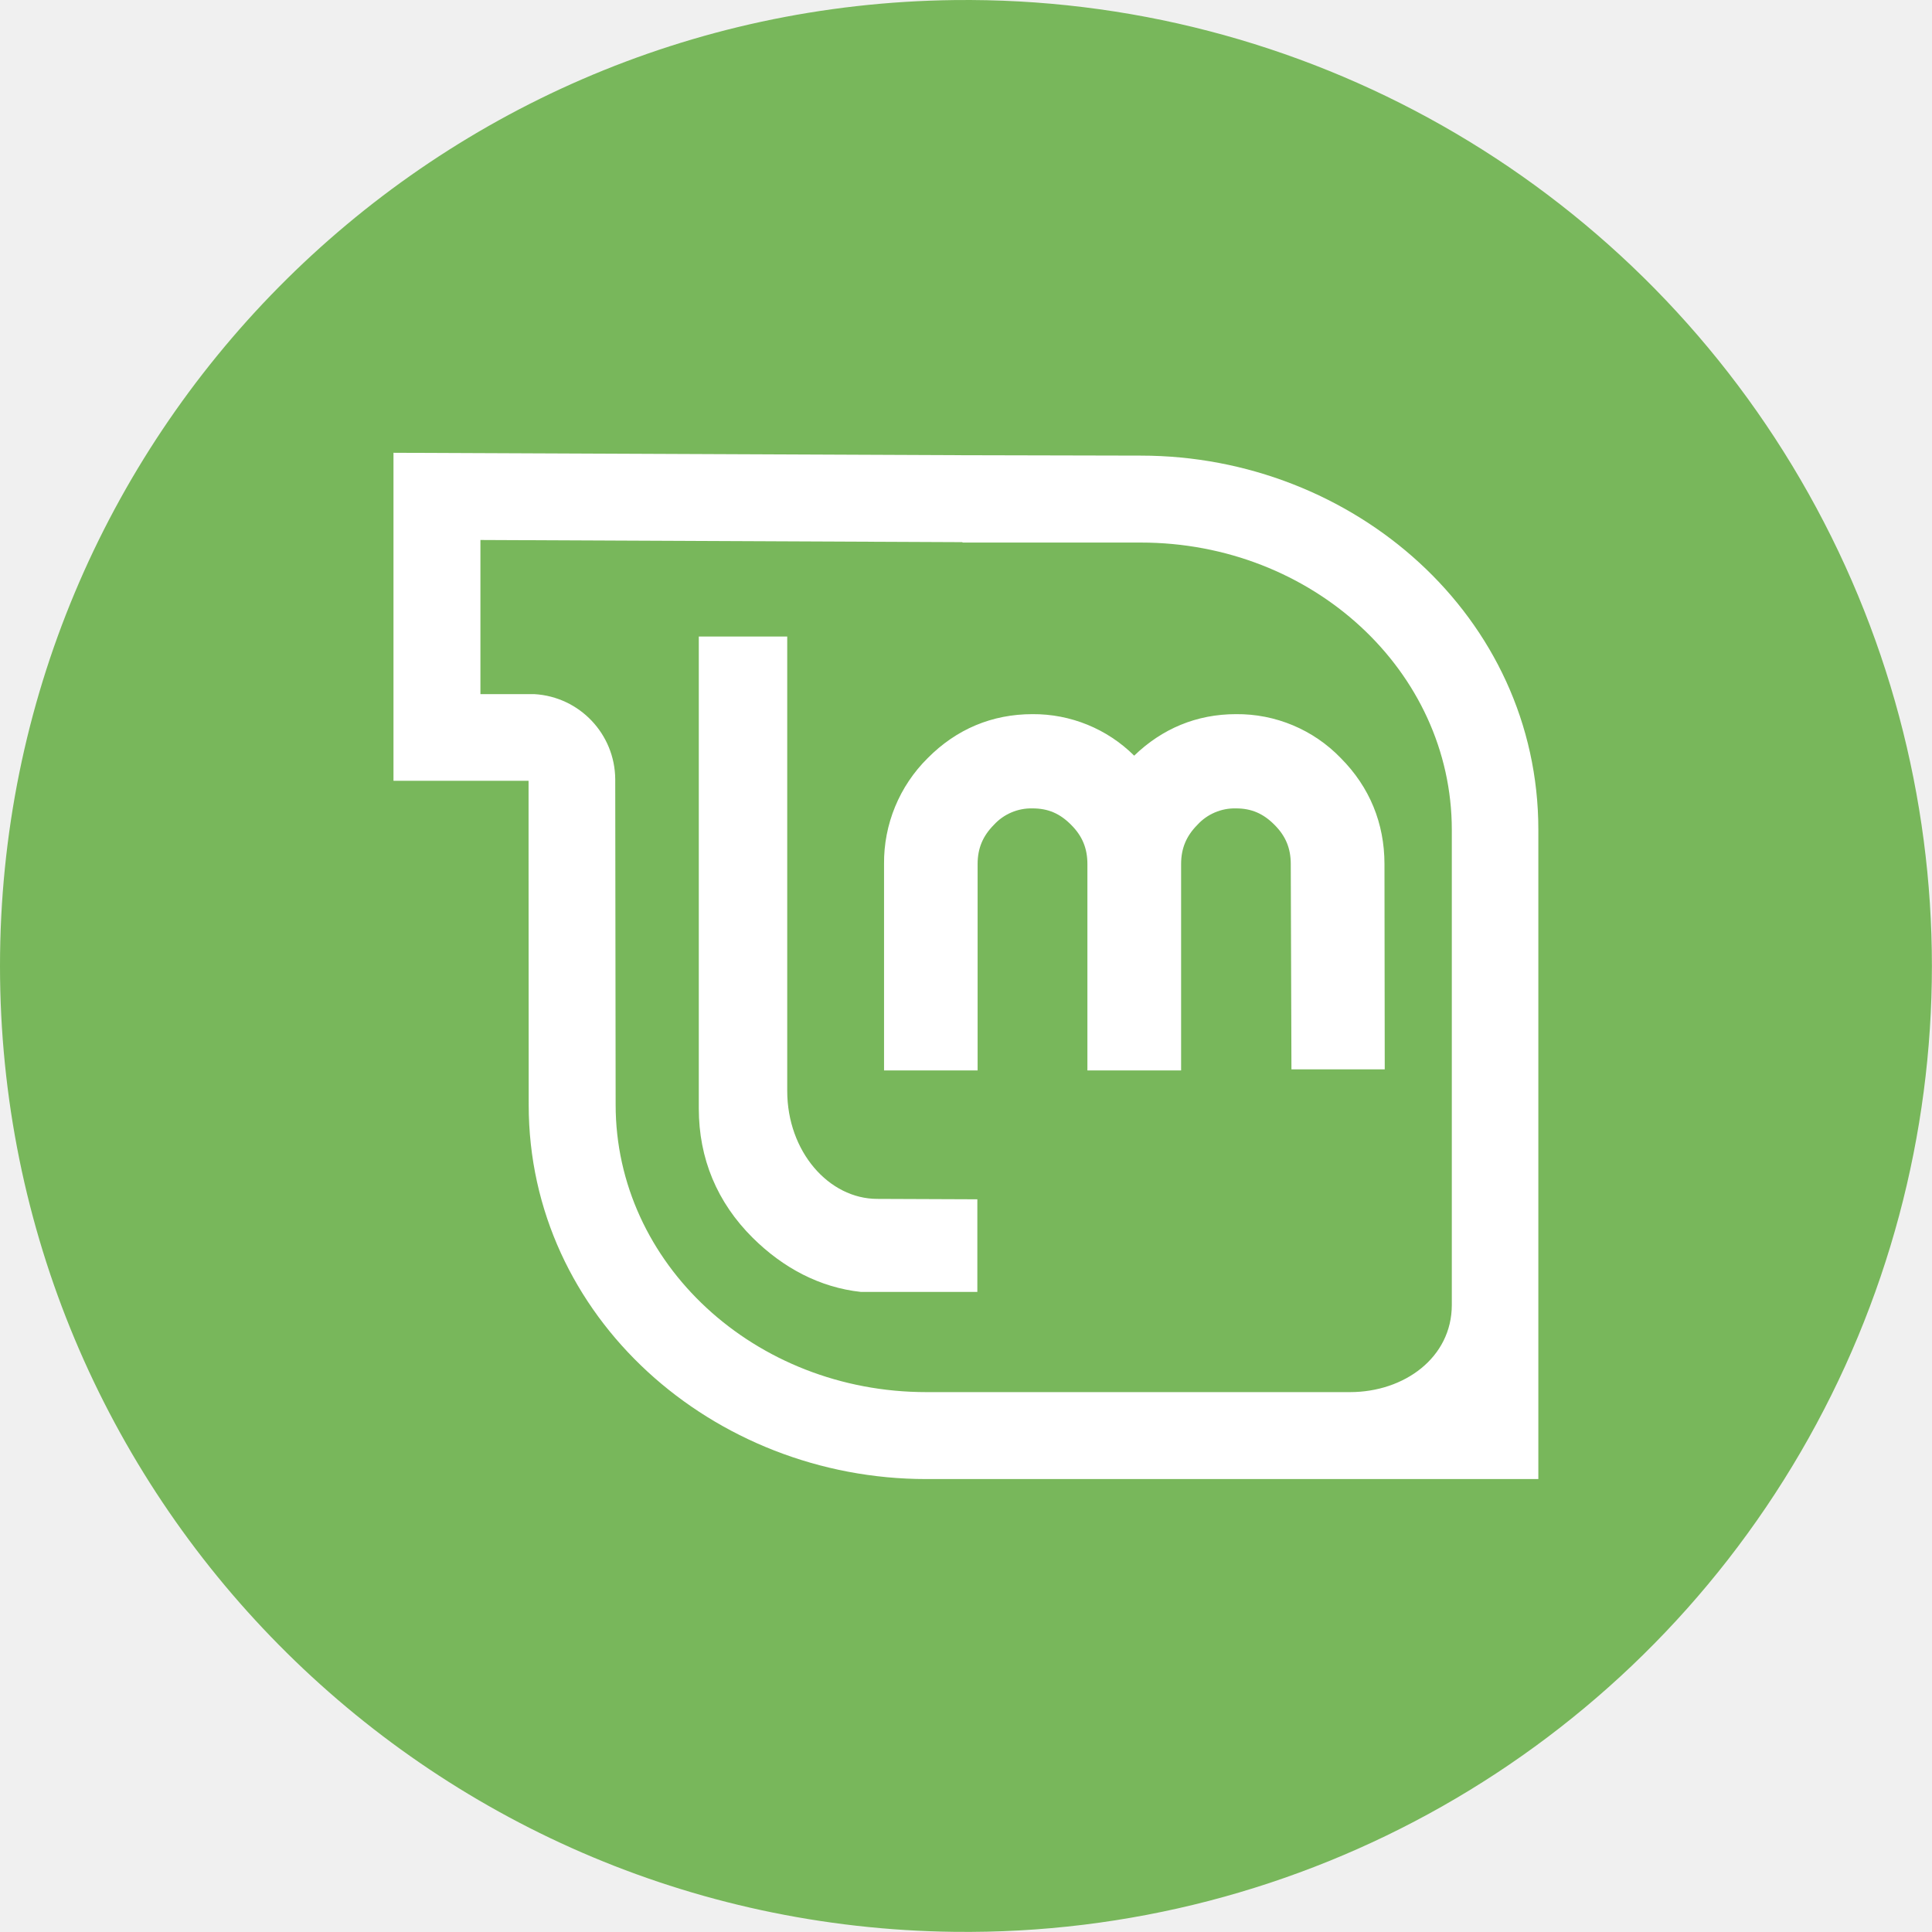
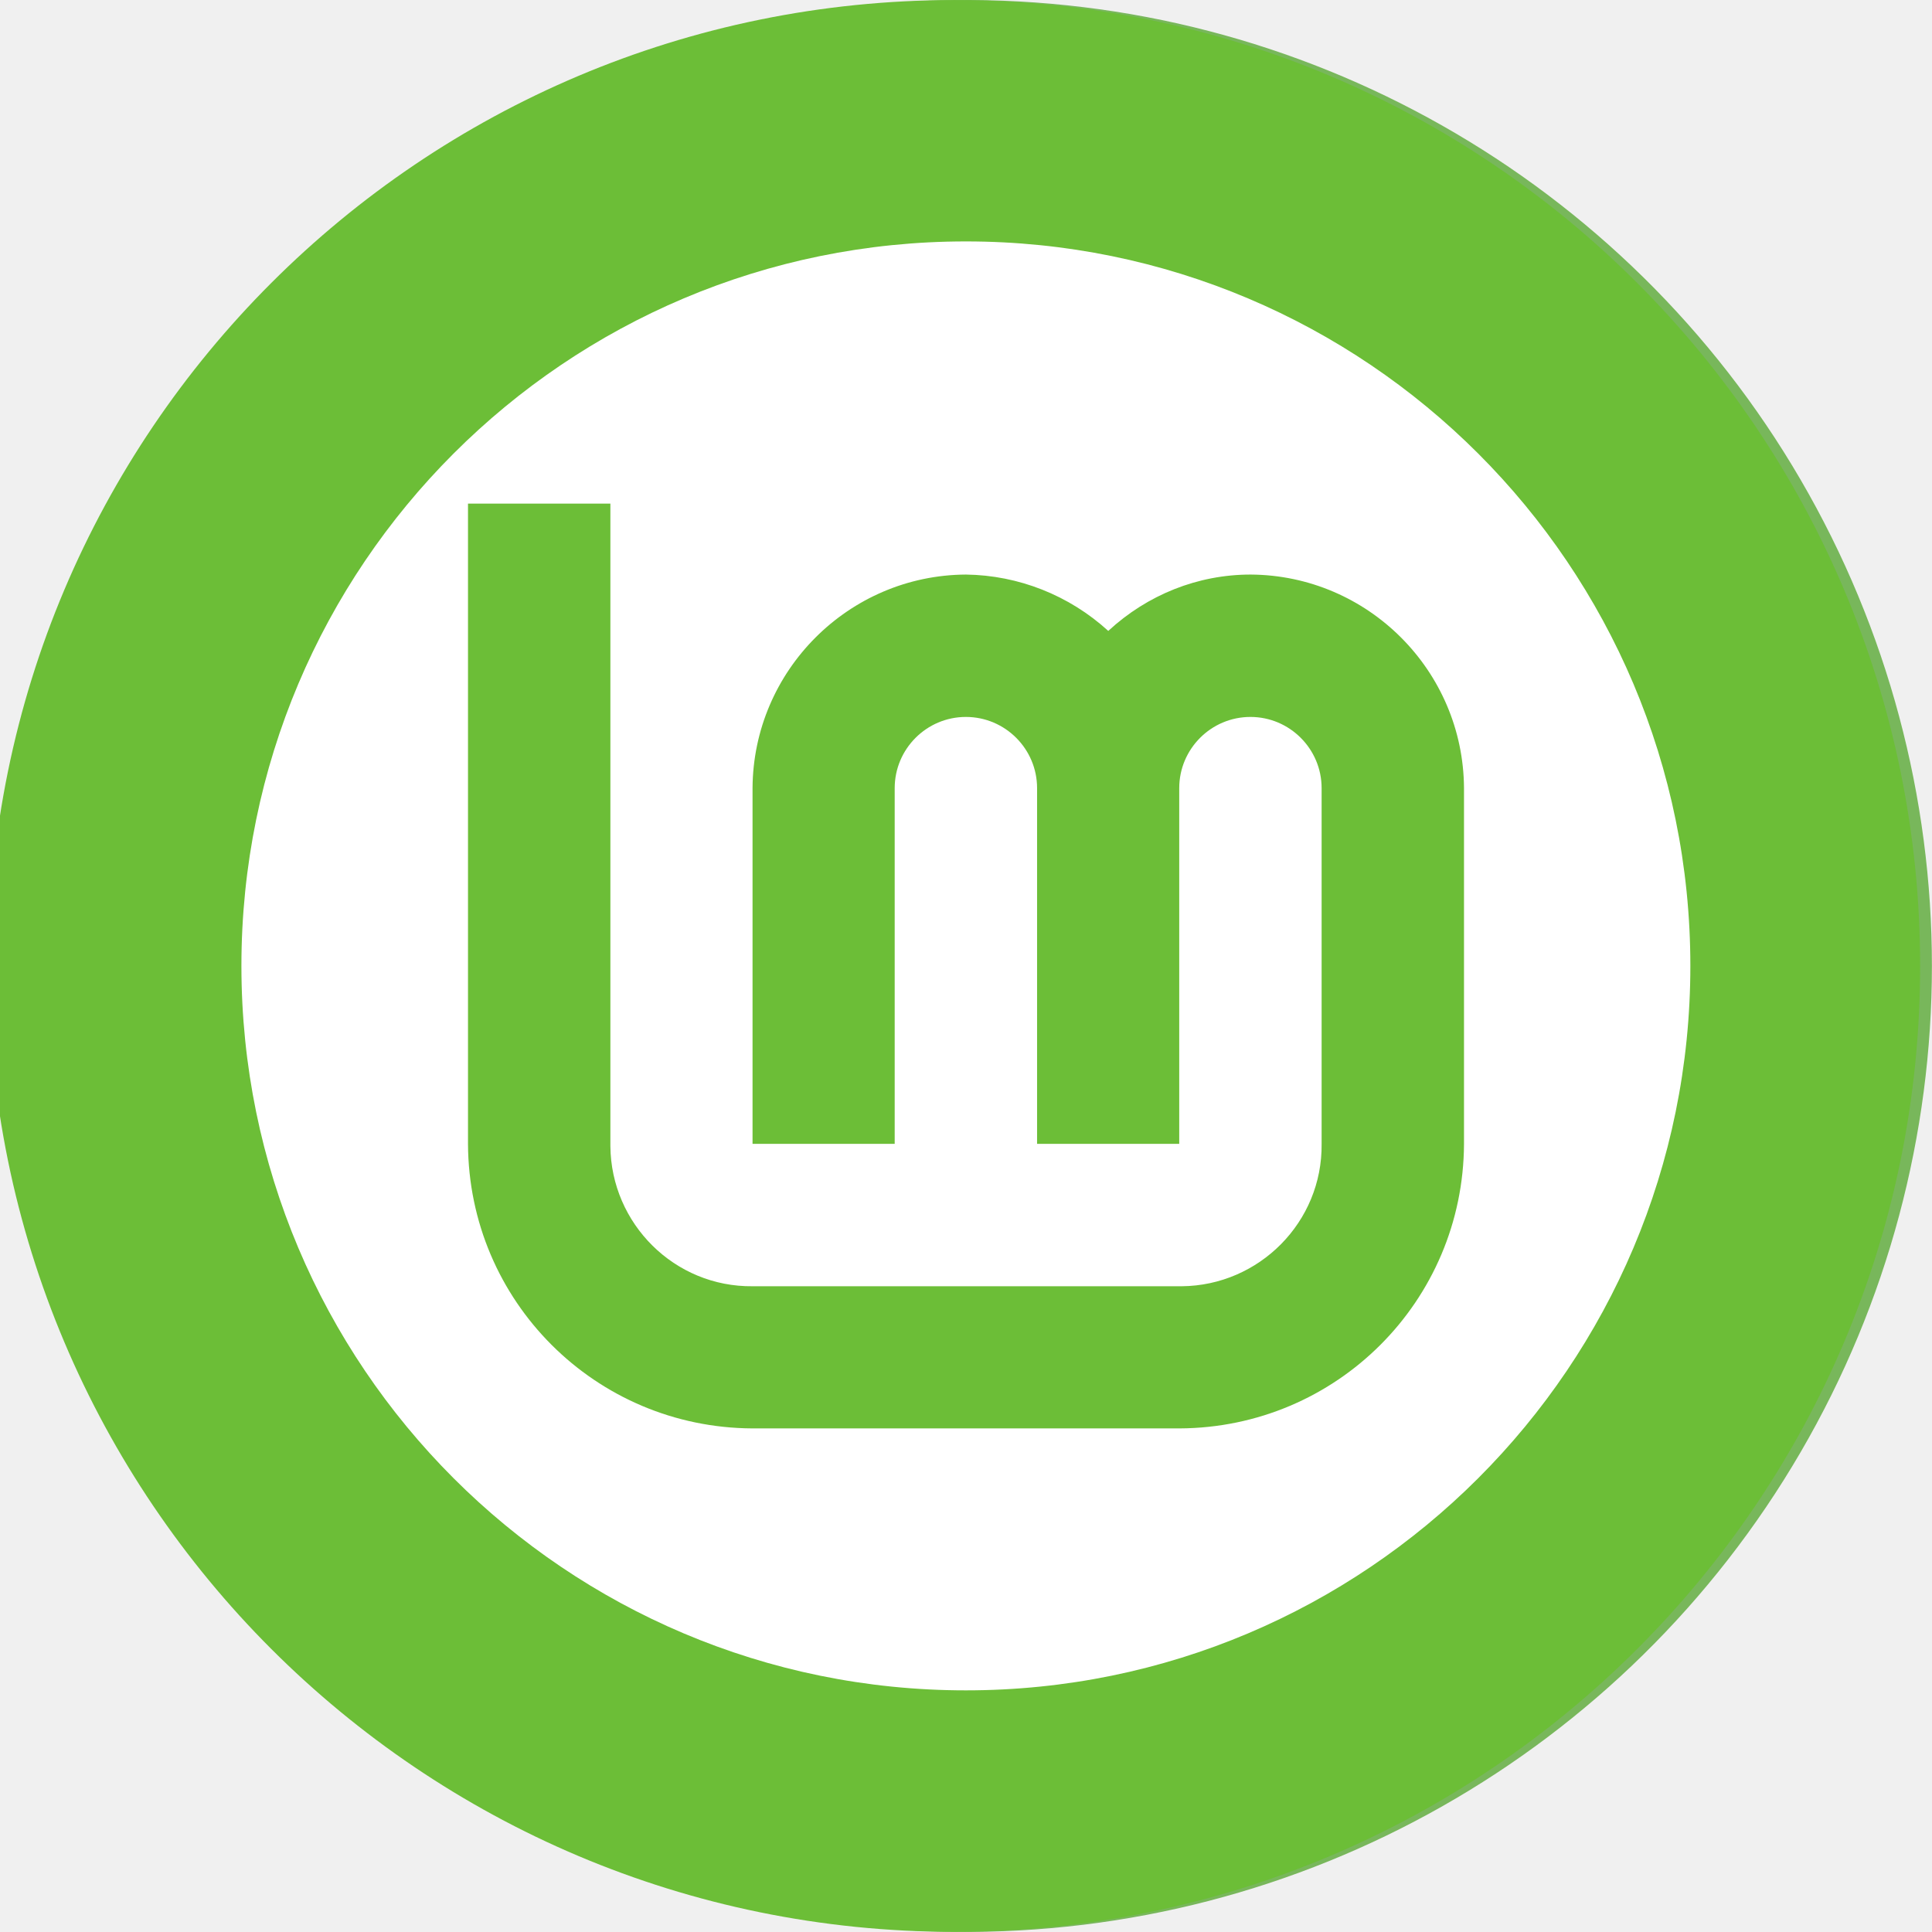
<svg xmlns="http://www.w3.org/2000/svg" width="32" height="32" version="1.1" viewBox="0 0 8.467 8.467" id="svg371">
  <defs id="defs37">
    <style id="current-color-scheme" type="text/css">.ColorScheme-Text { color:#565656; } .ColorScheme-Highlight { color:#5294e2; }</style>
    <style type="text/css" id="style13">.ColorScheme-Text { color:#565656; } .ColorScheme-Highlight { color:#5294e2; }</style>
    <style type="text/css" id="style15">.ColorScheme-Text { color:#565656; } .ColorScheme-Highlight { color:#5294e2; }</style>
    <style type="text/css" id="style17">.ColorScheme-Text { color:#565656; } .ColorScheme-Highlight { color:#5294e2; }</style>
    <style type="text/css" id="style19">.ColorScheme-Text { color:#565656; } .ColorScheme-Highlight { color:#5294e2; }</style>
    <style type="text/css" id="style21">.ColorScheme-Text { color:#565656; } .ColorScheme-Highlight { color:#5294e2; }</style>
    <style type="text/css" id="style23">.ColorScheme-Text { color:#565656; } .ColorScheme-Highlight { color:#5294e2; }</style>
    <style type="text/css" id="style25">.ColorScheme-Text { color:#565656; } .ColorScheme-Highlight { color:#5294e2; }</style>
    <style type="text/css" id="style27">.ColorScheme-Text { color:#565656; } .ColorScheme-Highlight { color:#5294e2; }</style>
    <style type="text/css" id="style29" />
    <style type="text/css" id="style31" />
    <style type="text/css" id="style33">.ColorScheme-Text { color:#565656; } .ColorScheme-Highlight { color:#5294e2; }</style>
    <style type="text/css" id="style35">.ColorScheme-Text { color:#565656; } .ColorScheme-Highlight { color:#5294e2; }</style>
  </defs>
  <g id="linuxmint" transform="matrix(0.59258,0,0,0.59258,-0.7839533,4.233143)">
    <g transform="matrix(1.0385,0,0,1.0385,-0.41232,-8.7922)" id="g139" style="stroke-width:1.565">
      <path d="m 8.467,1.588 a 6.879,6.879 0 1 1 0,13.757 6.879,6.879 0 0 1 0,-13.757 z" id="path137" style="fill:#78b75b;stroke-width:1.565" />
    </g>
    <path d="m 4.233,-3.795 v 2.426 h 0.999 v 0.487 l 10e-4,1.91 c 0,1.573 1.366,2.767 2.94,2.767 H 12.7 v -4.802 c 0,-1.575 -1.365,-2.767 -2.94,-2.767 l -1.317,-0.003 z m 0.643,0.645 3.565,0.016 v 0.003 H 9.76 c 1.27,0 2.3,0.951 2.3,2.125 v 3.513 c 0,0.39 -0.352,0.645 -0.753,0.645 H 8.174 c -1.269,0 -2.298,-0.951 -2.298,-2.125 l -0.003,-2.408 a 0.635,0.635 0 0 0 -0.597,-0.629 h -0.4 z m 1.615,0.714 v 3.49 c 0,0.37 0.135,0.695 0.399,0.957 0.225,0.223 0.496,0.367 0.8,0.4 h 0.861 v -0.685 l -0.74,-0.003 c -0.358,0 -0.666,-0.35 -0.666,-0.799 v -3.36 z m 2.468,0.574 c -0.298,0 -0.562,0.11 -0.775,0.325 a 1.087,1.087 0 0 0 -0.323,0.784 v 1.526 h 0.692 v -1.526 c 0,-0.116 0.038,-0.207 0.12,-0.29 a 0.375,0.375 0 0 1 0.286,-0.122 c 0.116,0 0.203,0.038 0.286,0.122 0.083,0.083 0.12,0.174 0.12,0.29 v 1.526 h 0.693 v -1.526 c 0,-0.116 0.038,-0.207 0.12,-0.29 a 0.374,0.374 0 0 1 0.286,-0.122 c 0.114,0 0.202,0.038 0.285,0.122 0.083,0.083 0.12,0.174 0.12,0.29 l 0.005,1.518 h 0.69 l -0.002,-1.518 c 0,-0.302 -0.11,-0.57 -0.323,-0.784 a 1.062,1.062 0 0 0 -0.775,-0.325 c -0.292,0 -0.547,0.108 -0.753,0.307 a 1.057,1.057 0 0 0 -0.752,-0.307 z" overflow="visible" id="path141" style="overflow:visible;fill:#ffffff;fill-rule:evenodd;stroke-width:1.688" />
  </g>
+   <g id="g9690">
+     <path d="m 4.182,3.0771604e-4 a 4.233,4.233 0 1 1 0,8.466 4.233,4.233 0 0 1 0,-8.466 z" id="path1221" style="fill:#6cbe37;fill-opacity:1;stroke-width:0.963" />
+     <path id="path1342" style="fill:#ffffff;fill-opacity:1;stroke-width:5.07;stroke-linecap:round;stroke-linejoin:round;paint-order:stroke markers fill" d="m 4.233,1.058 c -1.754,1e-7 -3.175,1.421 -3.175,3.175 1e-7,1.754 1.421,3.175 3.175,3.175 1.754,-1e-6 3.175,-1.421 3.175,-3.175 -10e-8,-1.754 -1.421,-3.175 -3.175,-3.175 z M 2.051,2.207 h 0.624 v 2.807 0.009 c 0.003,0.34 0.281,0.618 0.624,0.614 h 1.871 0.009 C 5.518,5.634 5.796,5.356 5.792,5.013 V 3.454 c 0,-0.172 -0.14,-0.312 -0.312,-0.312 -0.172,0 -0.312,0.14 -0.312,0.312 V 5.013 H 4.545 V 3.454 c 0,-0.172 -0.14,-0.312 -0.312,-0.312 -0.172,0 -0.312,0.14 -0.312,0.312 V 5.013 H 3.298 V 3.454 C 3.301,2.939 3.719,2.521 4.233,2.518 4.464,2.521 4.686,2.609 4.857,2.765 5.029,2.606 5.25,2.518 5.481,2.518 5.995,2.521 6.413,2.939 6.416,3.454 V 5.013 C 6.413,5.702 5.858,6.257 5.169,6.26 H 3.298 C 2.609,6.257 2.054,5.702 2.051,5.013 Z" />
+   </g>
</svg>
